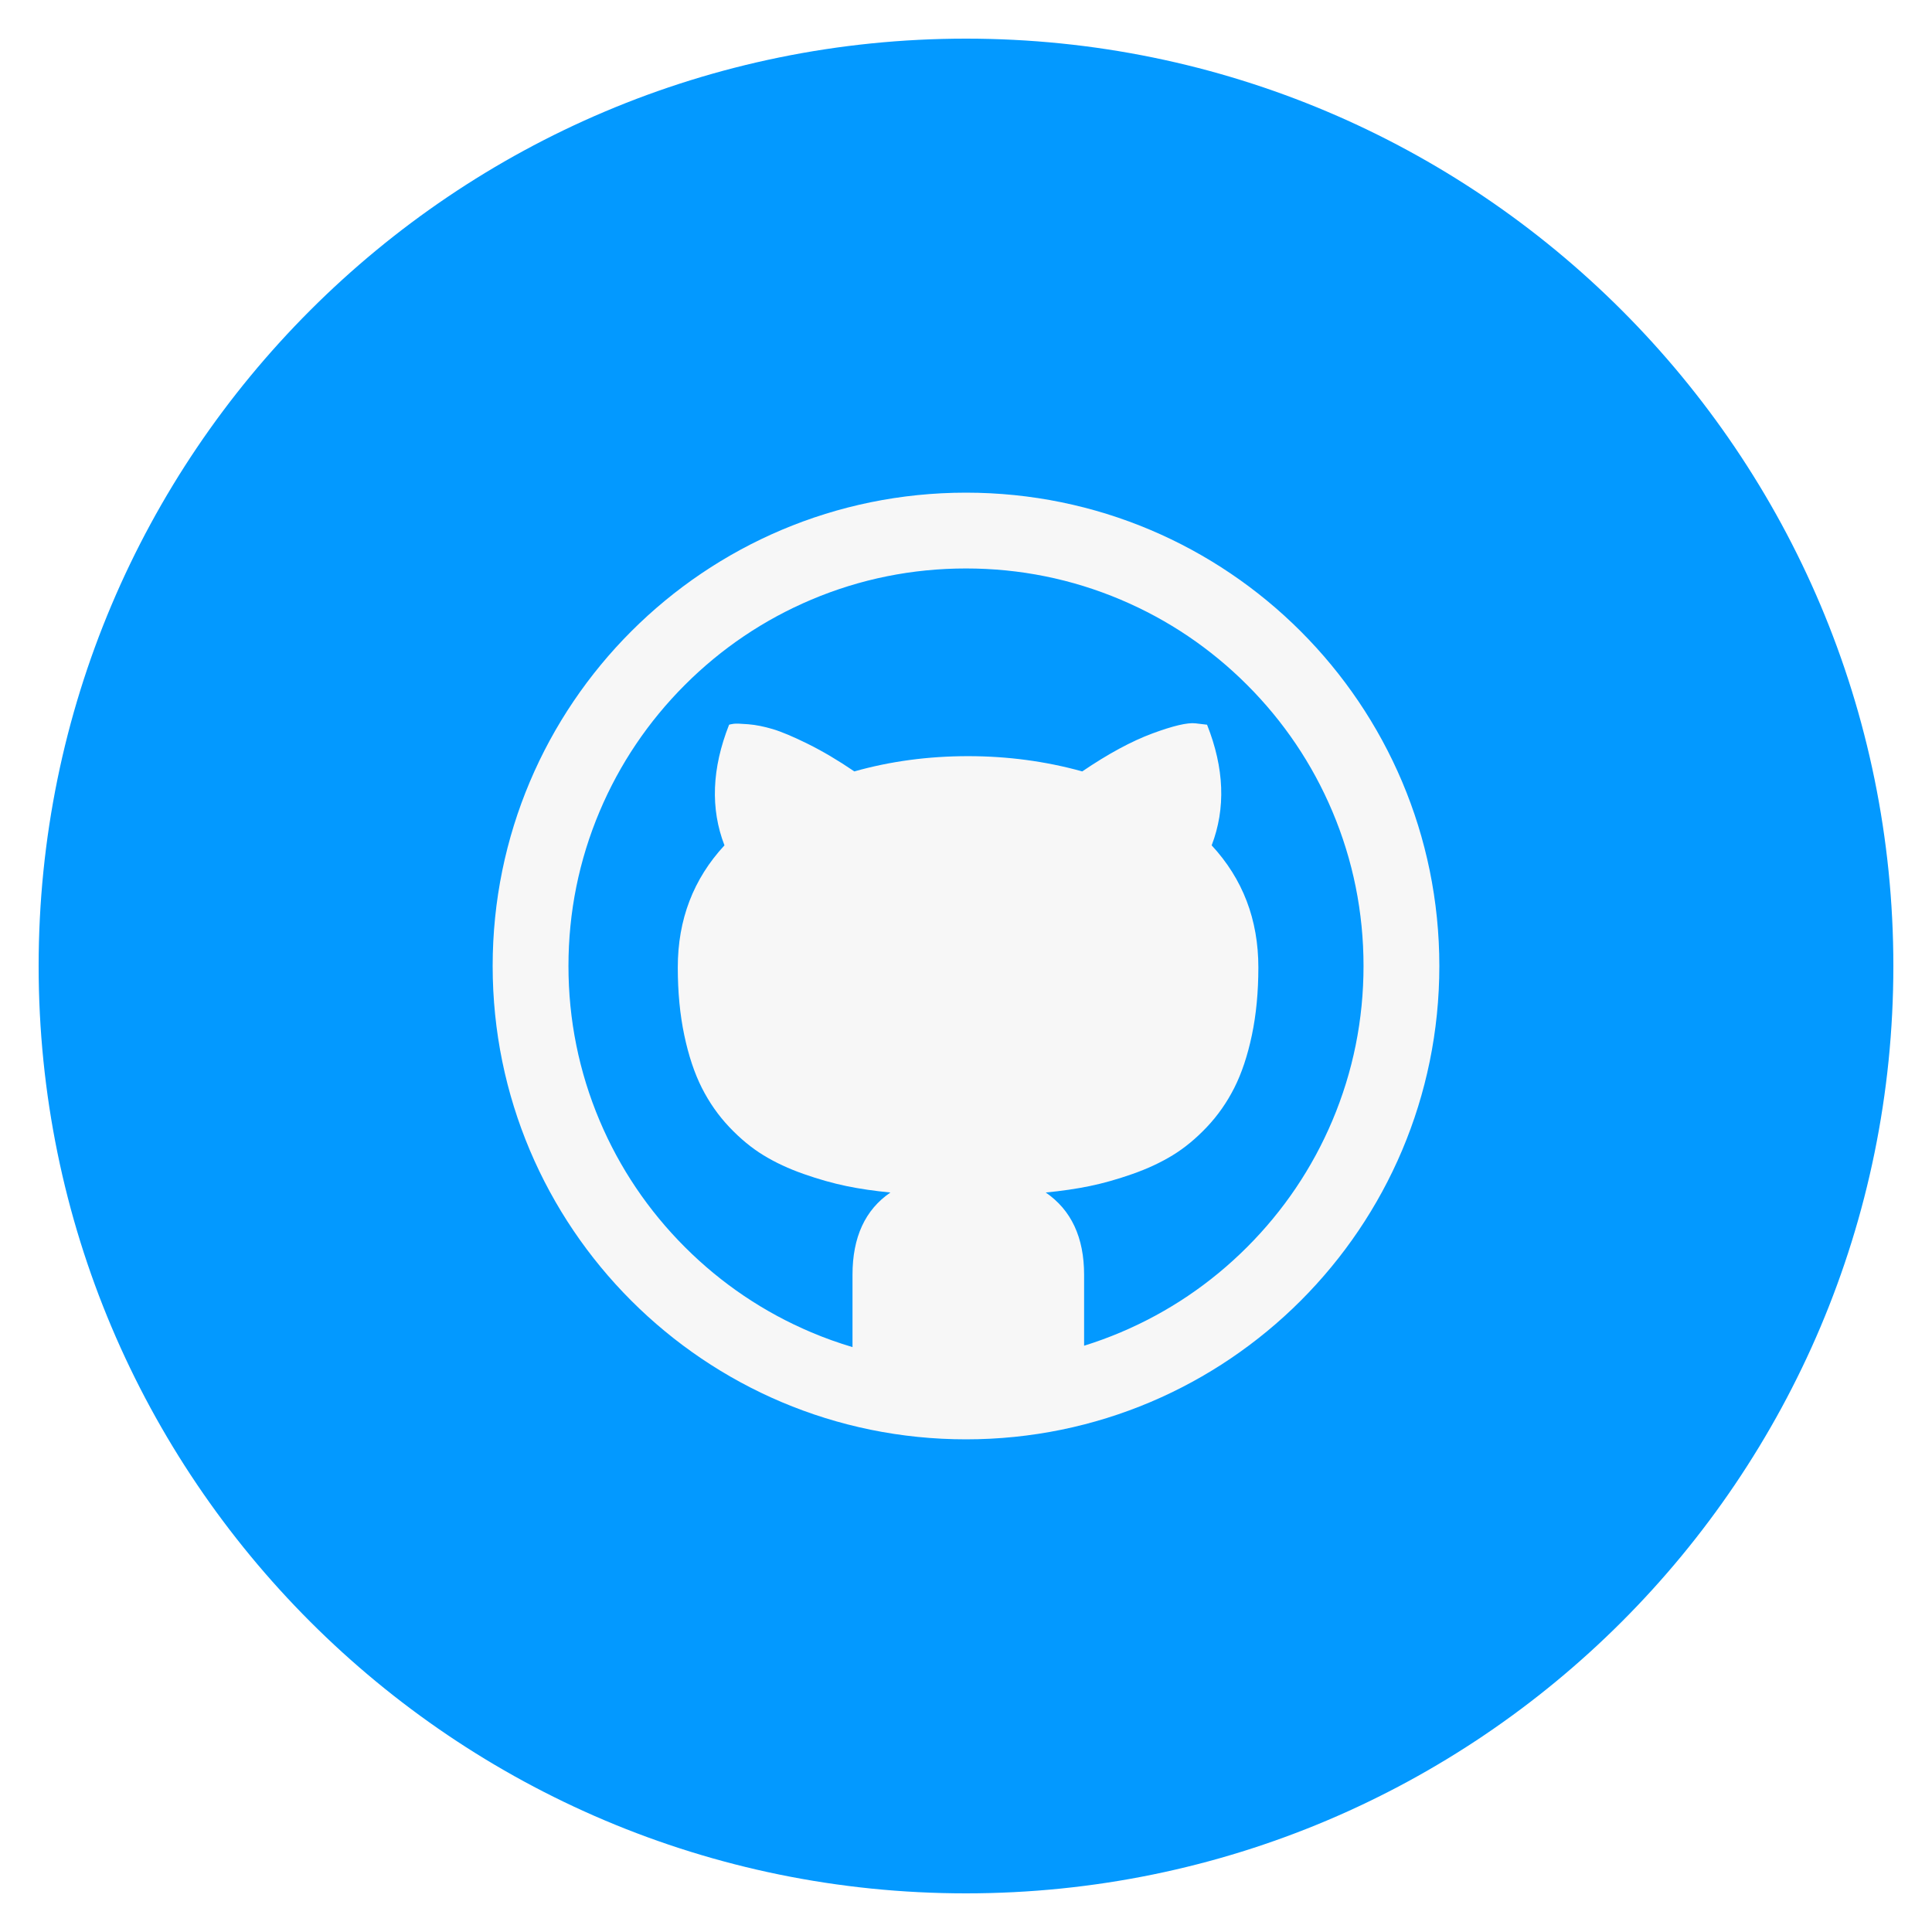
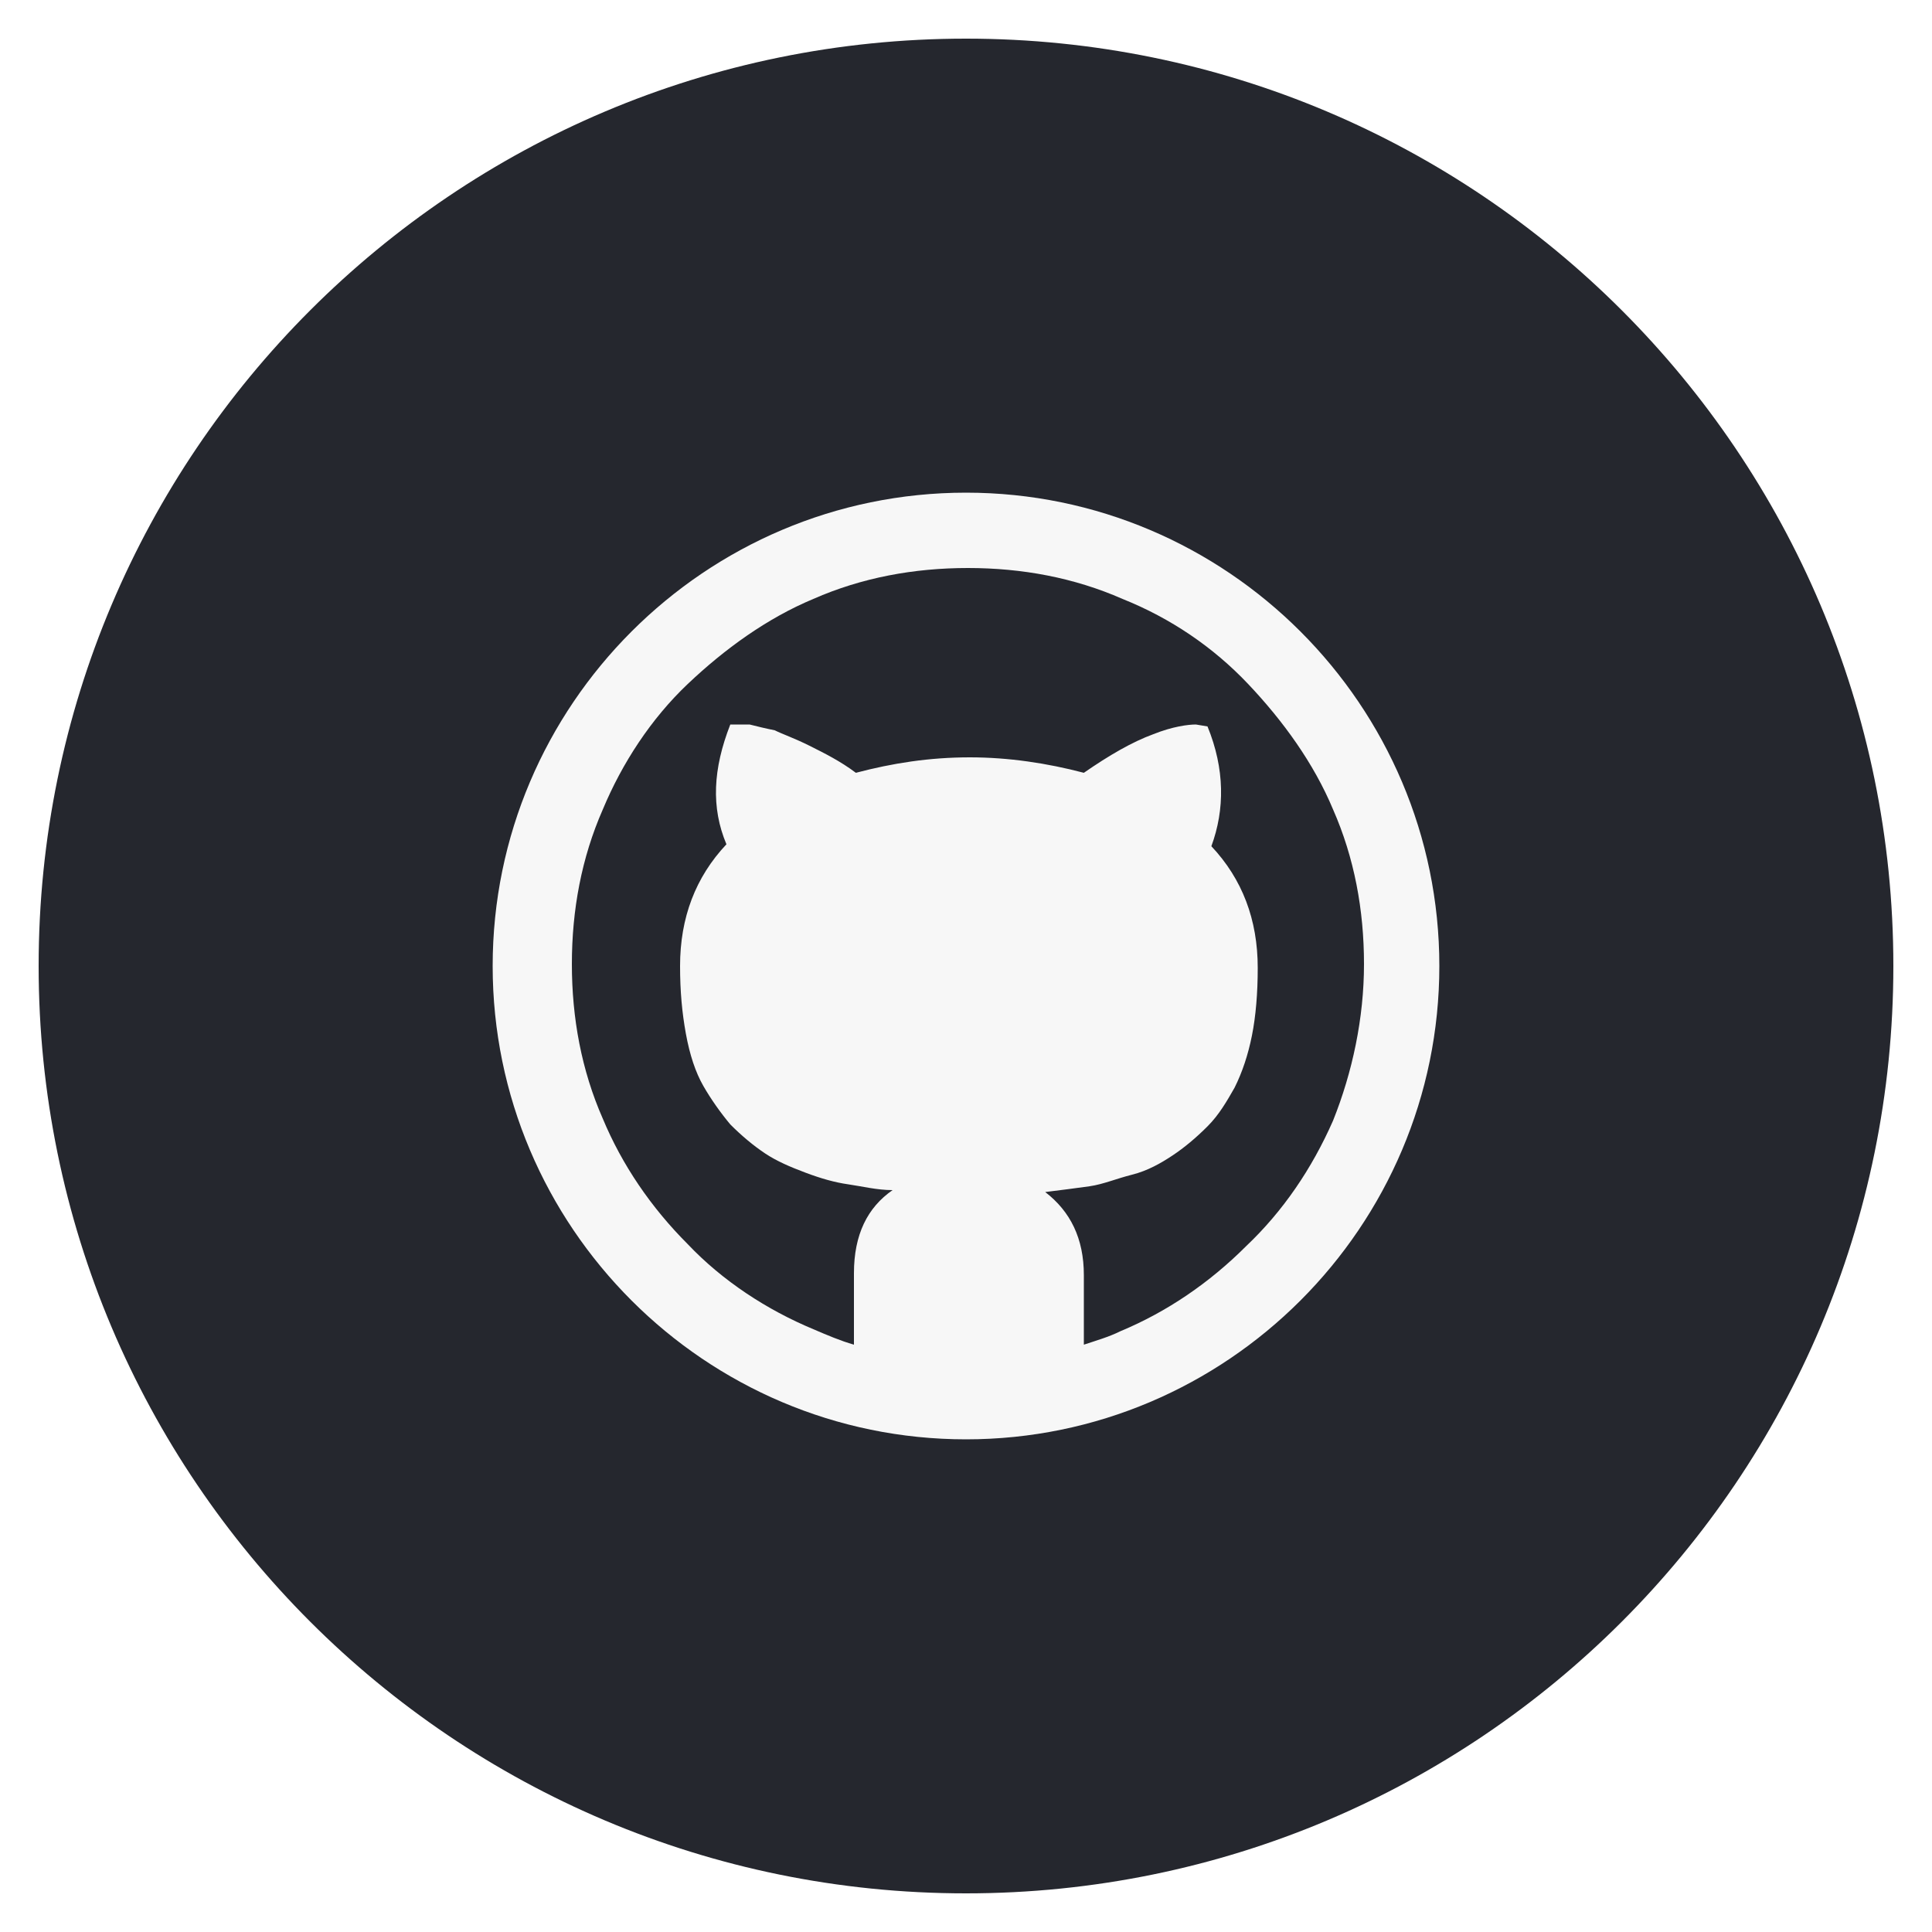
- <svg xmlns="http://www.w3.org/2000/svg" id="github" class="custom-icon" version="1.1" viewBox="0 0 100 100">
-   <circle class="outer-shape" cx="50" cy="50" r="48" style="opacity: 1; fill: rgb(3, 153, 255);" />
-   <path class="inner-shape" style="opacity:1;fill:#f7f7f7;" transform="translate(25,25) scale(0.5)" d="M50,1C22.938,1,1,22.938,1,50s21.938,49,49,49s49-21.938,49-49S77.062,1,50,1z M79.099,79.099 c-3.782,3.782-8.184,6.75-13.083,8.823c-1.245,0.526-2.509,0.989-3.79,1.387v-7.344c0-3.86-1.324-6.699-3.972-8.517 c1.659-0.16,3.182-0.383,4.57-0.67c1.388-0.287,2.855-0.702,4.402-1.245c1.547-0.543,2.935-1.189,4.163-1.938 c1.228-0.75,2.409-1.723,3.541-2.919s2.082-2.552,2.847-4.067s1.372-3.334,1.818-5.455c0.446-2.121,0.67-4.458,0.67-7.01 c0-4.945-1.611-9.155-4.833-12.633c1.467-3.828,1.308-7.991-0.478-12.489l-1.197-0.143c-0.829-0.096-2.321,0.255-4.474,1.053 c-2.153,0.798-4.57,2.105-7.249,3.924c-3.797-1.053-7.736-1.579-11.82-1.579c-4.115,0-8.039,0.526-11.772,1.579 c-1.69-1.149-3.294-2.097-4.809-2.847c-1.515-0.75-2.727-1.26-3.637-1.532c-0.909-0.271-1.754-0.439-2.536-0.503 c-0.782-0.064-1.284-0.079-1.507-0.048c-0.223,0.031-0.383,0.064-0.478,0.096c-1.787,4.53-1.946,8.694-0.478,12.489 c-3.222,3.477-4.833,7.688-4.833,12.633c0,2.552,0.223,4.889,0.67,7.01c0.447,2.121,1.053,3.94,1.818,5.455 c0.765,1.515,1.715,2.871,2.847,4.067s2.313,2.169,3.541,2.919c1.228,0.751,2.616,1.396,4.163,1.938 c1.547,0.543,3.014,0.957,4.402,1.245c1.388,0.287,2.911,0.511,4.57,0.67c-2.616,1.787-3.924,4.626-3.924,8.517v7.487 c-1.445-0.43-2.869-0.938-4.268-1.53c-4.899-2.073-9.301-5.041-13.083-8.823c-3.782-3.782-6.75-8.184-8.823-13.083 C9.934,60.948,8.847,55.56,8.847,50s1.087-10.948,3.231-16.016c2.073-4.899,5.041-9.301,8.823-13.083s8.184-6.75,13.083-8.823 C39.052,9.934,44.44,8.847,50,8.847s10.948,1.087,16.016,3.231c4.9,2.073,9.301,5.041,13.083,8.823 c3.782,3.782,6.75,8.184,8.823,13.083c2.143,5.069,3.23,10.457,3.23,16.016s-1.087,10.948-3.231,16.016 C85.848,70.915,82.88,75.317,79.099,79.099L79.099,79.099z" />
+ <svg xmlns="http://www.w3.org/2000/svg" version="1.1" id="github" x="0px" y="0px" viewBox="0 0 100 100" style="enable-background:new 0 0 100 100;" xml:space="preserve">
+   <style type="text/css">
+ 	.st0{fill:#25272E;}
+ 	.st1{fill:#F7F7F7;}
+ </style>
+   <circle class="st0" cx="50" cy="50" r="48" />
+   <path class="st1" d="M50,25.5c-13.5,0-24.5,11-24.5,24.5s11,24.5,24.5,24.5s24.5-11,24.5-24.5S63.5,25.5,50,25.5z M64.5,64.5  c-1.9,1.9-4.1,3.4-6.5,4.4c-0.6,0.3-1.3,0.5-1.9,0.7V66c0-1.9-0.7-3.3-2-4.3c0.8-0.1,1.6-0.2,2.3-0.3c0.7-0.1,1.4-0.4,2.2-0.6  s1.5-0.6,2.1-1c0.6-0.4,1.2-0.9,1.8-1.5s1-1.3,1.4-2c0.4-0.8,0.7-1.7,0.9-2.7s0.3-2.2,0.3-3.5c0-2.5-0.8-4.6-2.4-6.3  c0.7-1.9,0.7-4-0.2-6.2l-0.6-0.1c-0.4,0-1.2,0.1-2.2,0.5c-1.1,0.4-2.3,1.1-3.6,2c-1.9-0.5-3.9-0.8-5.9-0.8c-2.1,0-4,0.3-5.9,0.8  c-0.8-0.6-1.6-1-2.4-1.4c-0.8-0.4-1.4-0.6-1.8-0.8c-0.5-0.1-0.9-0.2-1.3-0.3c-0.4,0-0.6,0-0.8,0s-0.2,0-0.2,0  c-0.9,2.3-1,4.3-0.2,6.2c-1.6,1.7-2.4,3.8-2.4,6.3c0,1.3,0.1,2.4,0.3,3.5c0.2,1.1,0.5,2,0.9,2.7s0.9,1.4,1.4,2  c0.6,0.6,1.2,1.1,1.8,1.5c0.6,0.4,1.3,0.7,2.1,1c0.8,0.3,1.5,0.5,2.2,0.6c0.7,0.1,1.5,0.3,2.3,0.3c-1.3,0.9-2,2.3-2,4.3v3.7  c-0.7-0.2-1.4-0.5-2.1-0.8c-2.4-1-4.7-2.5-6.5-4.4c-1.9-1.9-3.4-4.1-4.4-6.5c-1.1-2.5-1.6-5.2-1.6-8s0.5-5.5,1.6-8  c1-2.4,2.5-4.7,4.4-6.5s4.1-3.4,6.5-4.4c2.5-1.1,5.2-1.6,8-1.6s5.5,0.5,8,1.6c2.5,1,4.7,2.5,6.5,4.4s3.4,4.1,4.4,6.5  c1.1,2.5,1.6,5.2,1.6,8S70,55.5,69,58C67.9,60.5,66.4,62.7,64.5,64.5L64.5,64.5z" />
</svg>
